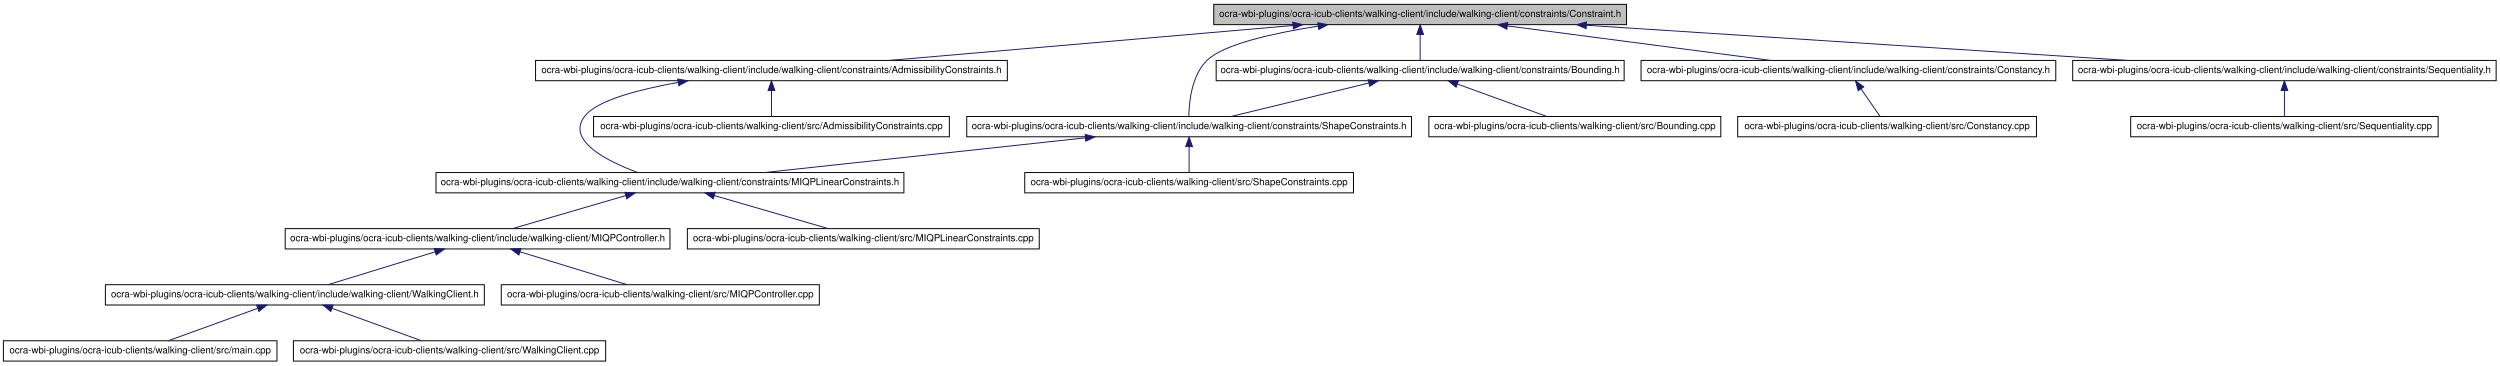
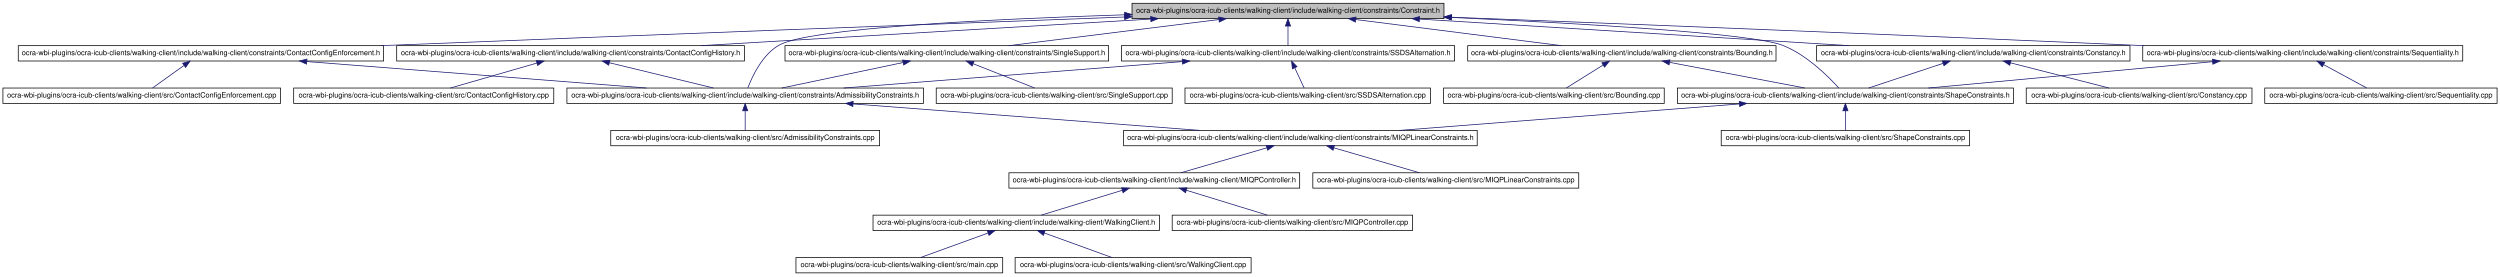
- <svg xmlns="http://www.w3.org/2000/svg" xmlns:xlink="http://www.w3.org/1999/xlink" width="2586pt" height="378pt" viewBox="0.00 0.00 2586.00 378.00">
+ <svg xmlns="http://www.w3.org/2000/svg" xmlns:xlink="http://www.w3.org/1999/xlink" width="3422pt" height="378pt" viewBox="0.00 0.00 3422.00 378.00">
  <g id="graph1" class="graph" transform="scale(1 1) rotate(0) translate(4 374)">
-     <polygon fill="white" stroke="white" points="-4,5 -4,-374 2583,-374 2583,5 -4,5" />
+     <polygon fill="white" stroke="white" points="-4,5 -4,-374 3419,-374 3419,5 -4,5" />
    <g id="node1" class="node">
-       <polygon fill="#bfbfbf" stroke="black" points="1251.5,-348.5 1251.5,-369.5 1678.5,-369.5 1678.5,-348.5 1251.5,-348.5" />
-       <text text-anchor="middle" x="1465" y="-356.5" font-family="Helvetica,sans-Serif" font-size="10.00">ocra-wbi-plugins/ocra-icub-clients/walking-client/include/walking-client/constraints/Constraint.h</text>
+       <polygon fill="#bfbfbf" stroke="black" points="1545.5,-348.5 1545.5,-369.5 1972.5,-369.5 1972.5,-348.5 1545.5,-348.5" />
+       <text text-anchor="middle" x="1759" y="-356.5" font-family="Helvetica,sans-Serif" font-size="10.00">ocra-wbi-plugins/ocra-icub-clients/walking-client/include/walking-client/constraints/Constraint.h</text>
    </g>
    <g id="node3" class="node">
      <a xlink:href="AdmissibilityConstraints_8h.html" target="_top" xlink:title="ocra-wbi-plugins/ocra-icub-clients/walking-client/include/walking-client/constraints/AdmissibilityConstraints.h">
-         <polygon fill="white" stroke="black" points="550,-290.5 550,-311.5 1038,-311.5 1038,-290.5 550,-290.5" />
-         <text text-anchor="middle" x="794" y="-298.5" font-family="Helvetica,sans-Serif" font-size="10.00">ocra-wbi-plugins/ocra-icub-clients/walking-client/include/walking-client/constraints/AdmissibilityConstraints.h</text>
+         <polygon fill="white" stroke="black" points="772,-232.5 772,-253.5 1260,-253.5 1260,-232.5 772,-232.5" />
+         <text text-anchor="middle" x="1016" y="-240.5" font-family="Helvetica,sans-Serif" font-size="10.00">ocra-wbi-plugins/ocra-icub-clients/walking-client/include/walking-client/constraints/AdmissibilityConstraints.h</text>
      </a>
    </g>
    <g id="edge2" class="edge">
-       <path fill="none" stroke="midnightblue" d="M1333.4,-347.625C1212.18,-337.146 1033.73,-321.722 915.741,-311.523" />
-       <polygon fill="midnightblue" stroke="midnightblue" points="1333.22,-351.122 1343.49,-348.497 1333.83,-344.148 1333.22,-351.122" />
+       <path fill="none" stroke="midnightblue" d="M1535.35,-353.737C1347.19,-347.698 1102.47,-335.442 1062,-312 1039.33,-298.865 1025.64,-269.532 1019.63,-253.671" />
+       <polygon fill="midnightblue" stroke="midnightblue" points="1535.28,-357.237 1545.39,-354.055 1535.51,-350.24 1535.28,-357.237" />
    </g>
    <g id="node21" class="node">
      <a xlink:href="Bounding_8h.html" target="_top" xlink:title="ocra-wbi-plugins/ocra-icub-clients/walking-client/include/walking-client/constraints/Bounding.h">
-         <polygon fill="white" stroke="black" points="1254,-290.5 1254,-311.5 1676,-311.5 1676,-290.5 1254,-290.5" />
-         <text text-anchor="middle" x="1465" y="-298.5" font-family="Helvetica,sans-Serif" font-size="10.00">ocra-wbi-plugins/ocra-icub-clients/walking-client/include/walking-client/constraints/Bounding.h</text>
+         <polygon fill="white" stroke="black" points="2005,-290.5 2005,-311.5 2427,-311.5 2427,-290.5 2005,-290.5" />
+         <text text-anchor="middle" x="2216" y="-298.5" font-family="Helvetica,sans-Serif" font-size="10.00">ocra-wbi-plugins/ocra-icub-clients/walking-client/include/walking-client/constraints/Bounding.h</text>
      </a>
    </g>
    <g id="edge20" class="edge">
-       <path fill="none" stroke="midnightblue" d="M1465,-338.191C1465,-329.168 1465,-318.994 1465,-311.571" />
-       <polygon fill="midnightblue" stroke="midnightblue" points="1461.5,-338.362 1465,-348.362 1468.5,-338.362 1461.5,-338.362" />
+       <path fill="none" stroke="midnightblue" d="M1851.88,-347.212C1934.36,-336.745 2053.77,-321.589 2133.09,-311.523" />
+       <polygon fill="midnightblue" stroke="midnightblue" points="1851.24,-343.765 1841.76,-348.497 1852.12,-350.71 1851.24,-343.765" />
    </g>
    <g id="node23" class="node">
      <a xlink:href="ShapeConstraints_8h.html" target="_top" xlink:title="ocra-wbi-plugins/ocra-icub-clients/walking-client/include/walking-client/constraints/ShapeConstraints.h">
-         <polygon fill="white" stroke="black" points="996,-232.5 996,-253.5 1456,-253.5 1456,-232.5 996,-232.5" />
-         <text text-anchor="middle" x="1226" y="-240.5" font-family="Helvetica,sans-Serif" font-size="10.00">ocra-wbi-plugins/ocra-icub-clients/walking-client/include/walking-client/constraints/ShapeConstraints.h</text>
-       </a>
-     </g>
-     <g id="edge38" class="edge">
-       <path fill="none" stroke="midnightblue" d="M1359.37,-346.953C1311.62,-339.451 1262.07,-328.108 1245,-312 1228.73,-296.653 1225.95,-268.775 1225.73,-253.575" />
-       <polygon fill="midnightblue" stroke="midnightblue" points="1359.11,-350.453 1369.52,-348.495 1360.16,-343.532 1359.11,-350.453" />
+         <polygon fill="white" stroke="black" points="2292,-232.5 2292,-253.5 2752,-253.5 2752,-232.5 2292,-232.5" />
+         <text text-anchor="middle" x="2522" y="-240.5" font-family="Helvetica,sans-Serif" font-size="10.00">ocra-wbi-plugins/ocra-icub-clients/walking-client/include/walking-client/constraints/ShapeConstraints.h</text>
+       </a>
+     </g>
+     <g id="edge54" class="edge">
+       <path fill="none" stroke="midnightblue" d="M1982.76,-350.104C2163.45,-341.816 2394.3,-328.304 2436,-312 2468.62,-299.243 2498.55,-269.466 2512.97,-253.52" />
+       <polygon fill="midnightblue" stroke="midnightblue" points="1982.4,-346.617 1972.57,-350.569 1982.72,-353.61 1982.4,-346.617" />
    </g>
    <g id="node30" class="node">
      <a xlink:href="Constancy_8h.html" target="_top" xlink:title="ocra-wbi-plugins/ocra-icub-clients/walking-client/include/walking-client/constraints/Constancy.h">
-         <polygon fill="white" stroke="black" points="1693.5,-290.5 1693.5,-311.5 2122.5,-311.5 2122.5,-290.5 1693.5,-290.5" />
-         <text text-anchor="middle" x="1908" y="-298.5" font-family="Helvetica,sans-Serif" font-size="10.00">ocra-wbi-plugins/ocra-icub-clients/walking-client/include/walking-client/constraints/Constancy.h</text>
+         <polygon fill="white" stroke="black" points="2482.5,-290.5 2482.5,-311.5 2911.5,-311.5 2911.5,-290.5 2482.5,-290.5" />
+         <text text-anchor="middle" x="2697" y="-298.5" font-family="Helvetica,sans-Serif" font-size="10.00">ocra-wbi-plugins/ocra-icub-clients/walking-client/include/walking-client/constraints/Constancy.h</text>
      </a>
    </g>
    <g id="edge30" class="edge">
-       <path fill="none" stroke="midnightblue" d="M1555.28,-347.18C1635.22,-336.714 1750.82,-321.579 1827.63,-311.523" />
-       <polygon fill="midnightblue" stroke="midnightblue" points="1554.68,-343.728 1545.22,-348.497 1555.59,-350.669 1554.68,-343.728" />
-     </g>
-     <g id="node34" class="node">
+       <path fill="none" stroke="midnightblue" d="M1938.9,-347.876C2108.41,-337.394 2360.55,-321.804 2526.82,-311.523" />
+       <polygon fill="midnightblue" stroke="midnightblue" points="1938.63,-344.386 1928.86,-348.497 1939.06,-351.373 1938.63,-344.386" />
+     </g>
+     <g id="node35" class="node">
+       <a xlink:href="ContactConfigEnforcement_8h.html" target="_top" xlink:title="ocra-wbi-plugins/ocra-icub-clients/walking-client/include/walking-client/constraints/ContactConfigEnforcement.h">
+         <polygon fill="white" stroke="black" points="21,-290.5 21,-311.5 521,-311.5 521,-290.5 21,-290.5" />
+         <text text-anchor="middle" x="271" y="-298.5" font-family="Helvetica,sans-Serif" font-size="10.00">ocra-wbi-plugins/ocra-icub-clients/walking-client/include/walking-client/constraints/ContactConfigEnforcement.h</text>
+       </a>
+     </g>
+     <g id="edge36" class="edge">
+       <path fill="none" stroke="midnightblue" d="M1535.14,-350.723C1288.81,-341.549 881.161,-326.172 530,-312 525.953,-311.837 521.87,-311.671 517.759,-311.504" />
+       <polygon fill="midnightblue" stroke="midnightblue" points="1535.17,-354.226 1545.29,-351.101 1535.43,-347.231 1535.17,-354.226" />
+     </g>
+     <g id="node40" class="node">
+       <a xlink:href="ContactConfigHistory_8h.html" target="_top" xlink:title="ocra-wbi-plugins/ocra-icub-clients/walking-client/include/walking-client/constraints/ContactConfigHistory.h">
+         <polygon fill="white" stroke="black" points="539,-290.5 539,-311.5 1015,-311.5 1015,-290.5 539,-290.5" />
+         <text text-anchor="middle" x="777" y="-298.5" font-family="Helvetica,sans-Serif" font-size="10.00">ocra-wbi-plugins/ocra-icub-clients/walking-client/include/walking-client/constraints/ContactConfigHistory.h</text>
+       </a>
+     </g>
+     <g id="edge42" class="edge">
+       <path fill="none" stroke="midnightblue" d="M1570.93,-347.892C1393.46,-337.41 1129.32,-321.809 955.166,-311.523" />
+       <polygon fill="midnightblue" stroke="midnightblue" points="1570.98,-351.401 1581.17,-348.497 1571.39,-344.413 1570.98,-351.401" />
+     </g>
+     <g id="node45" class="node">
      <a xlink:href="Sequentiality_8h.html" target="_top" xlink:title="ocra-wbi-plugins/ocra-icub-clients/walking-client/include/walking-client/constraints/Sequentiality.h">
-         <polygon fill="white" stroke="black" points="2140,-290.5 2140,-311.5 2578,-311.5 2578,-290.5 2140,-290.5" />
-         <text text-anchor="middle" x="2359" y="-298.5" font-family="Helvetica,sans-Serif" font-size="10.00">ocra-wbi-plugins/ocra-icub-clients/walking-client/include/walking-client/constraints/Sequentiality.h</text>
-       </a>
-     </g>
-     <g id="edge34" class="edge">
-       <path fill="none" stroke="midnightblue" d="M1636.94,-347.845C1798.5,-337.363 2038.49,-321.794 2196.8,-311.523" />
-       <polygon fill="midnightblue" stroke="midnightblue" points="1636.65,-344.356 1626.9,-348.497 1637.1,-351.342 1636.65,-344.356" />
+         <polygon fill="white" stroke="black" points="2929,-290.5 2929,-311.5 3367,-311.5 3367,-290.5 2929,-290.5" />
+         <text text-anchor="middle" x="3148" y="-298.5" font-family="Helvetica,sans-Serif" font-size="10.00">ocra-wbi-plugins/ocra-icub-clients/walking-client/include/walking-client/constraints/Sequentiality.h</text>
+       </a>
+     </g>
+     <g id="edge48" class="edge">
+       <path fill="none" stroke="midnightblue" d="M1983.07,-350.444C2216.91,-341.395 2594.21,-326.453 2920,-312 2923.66,-311.838 2927.36,-311.672 2931.08,-311.505" />
+       <polygon fill="midnightblue" stroke="midnightblue" points="1982.59,-346.96 1972.74,-350.844 1982.86,-353.955 1982.59,-346.96" />
+     </g>
+     <g id="node51" class="node">
+       <a xlink:href="SingleSupport_8h.html" target="_top" xlink:title="ocra-wbi-plugins/ocra-icub-clients/walking-client/include/walking-client/constraints/SingleSupport.h">
+         <polygon fill="white" stroke="black" points="1070.5,-290.5 1070.5,-311.5 1513.5,-311.5 1513.5,-290.5 1070.5,-290.5" />
+         <text text-anchor="middle" x="1292" y="-298.5" font-family="Helvetica,sans-Serif" font-size="10.00">ocra-wbi-plugins/ocra-icub-clients/walking-client/include/walking-client/constraints/SingleSupport.h</text>
+       </a>
+     </g>
+     <g id="edge56" class="edge">
+       <path fill="none" stroke="midnightblue" d="M1664.34,-347.244C1580.05,-336.775 1457.86,-321.599 1376.73,-311.523" />
+       <polygon fill="midnightblue" stroke="midnightblue" points="1664.07,-350.737 1674.43,-348.497 1664.94,-343.791 1664.07,-350.737" />
+     </g>
+     <g id="node56" class="node">
+       <a xlink:href="SSDSAlternation_8h.html" target="_top" xlink:title="ocra-wbi-plugins/ocra-icub-clients/walking-client/include/walking-client/constraints/SSDSAlternation.h">
+         <polygon fill="white" stroke="black" points="1531,-290.5 1531,-311.5 1987,-311.5 1987,-290.5 1531,-290.5" />
+         <text text-anchor="middle" x="1759" y="-298.5" font-family="Helvetica,sans-Serif" font-size="10.00">ocra-wbi-plugins/ocra-icub-clients/walking-client/include/walking-client/constraints/SSDSAlternation.h</text>
+       </a>
+     </g>
+     <g id="edge62" class="edge">
+       <path fill="none" stroke="midnightblue" d="M1759,-338.191C1759,-329.168 1759,-318.994 1759,-311.571" />
+       <polygon fill="midnightblue" stroke="midnightblue" points="1755.5,-338.362 1759,-348.362 1762.5,-338.362 1755.5,-338.362" />
    </g>
    <g id="node5" class="node">
      <a xlink:href="MIQPLinearConstraints_8h.html" target="_top" xlink:title="ocra-wbi-plugins/ocra-icub-clients/walking-client/include/walking-client/constraints/MIQPLinearConstraints.h">
-         <polygon fill="white" stroke="black" points="447,-174.5 447,-195.5 931,-195.5 931,-174.5 447,-174.5" />
-         <text text-anchor="middle" x="689" y="-182.5" font-family="Helvetica,sans-Serif" font-size="10.00">ocra-wbi-plugins/ocra-icub-clients/walking-client/include/walking-client/constraints/MIQPLinearConstraints.h</text>
+         <polygon fill="white" stroke="black" points="1534,-174.5 1534,-195.5 2018,-195.5 2018,-174.5 1534,-174.5" />
+         <text text-anchor="middle" x="1776" y="-182.5" font-family="Helvetica,sans-Serif" font-size="10.00">ocra-wbi-plugins/ocra-icub-clients/walking-client/include/walking-client/constraints/MIQPLinearConstraints.h</text>
      </a>
    </g>
    <g id="edge4" class="edge">
-       <path fill="none" stroke="midnightblue" d="M697.457,-288.75C655.749,-281.286 613.599,-270.036 601,-254 581.269,-228.888 623.231,-207.558 655.748,-195.519" />
-       <polygon fill="midnightblue" stroke="midnightblue" points="697.015,-292.225 707.464,-290.473 698.203,-285.327 697.015,-292.225" />
+       <path fill="none" stroke="midnightblue" d="M1163.81,-231.719C1301.14,-221.239 1504.07,-205.753 1638.11,-195.523" />
+       <polygon fill="midnightblue" stroke="midnightblue" points="1163.33,-228.246 1153.63,-232.497 1163.87,-235.225 1163.33,-228.246" />
    </g>
    <g id="node19" class="node">
      <a xlink:href="AdmissibilityConstraints_8cpp.html" target="_top" xlink:title="ocra-wbi-plugins/ocra-icub-clients/walking-client/src/AdmissibilityConstraints.cpp">
-         <polygon fill="white" stroke="black" points="610,-232.5 610,-253.5 978,-253.5 978,-232.5 610,-232.5" />
-         <text text-anchor="middle" x="794" y="-240.5" font-family="Helvetica,sans-Serif" font-size="10.00">ocra-wbi-plugins/ocra-icub-clients/walking-client/src/AdmissibilityConstraints.cpp</text>
+         <polygon fill="white" stroke="black" points="832,-174.5 832,-195.5 1200,-195.5 1200,-174.5 832,-174.5" />
+         <text text-anchor="middle" x="1016" y="-182.5" font-family="Helvetica,sans-Serif" font-size="10.00">ocra-wbi-plugins/ocra-icub-clients/walking-client/src/AdmissibilityConstraints.cpp</text>
      </a>
    </g>
    <g id="edge18" class="edge">
-       <path fill="none" stroke="midnightblue" d="M794,-280.191C794,-271.168 794,-260.994 794,-253.571" />
-       <polygon fill="midnightblue" stroke="midnightblue" points="790.5,-280.362 794,-290.362 797.5,-280.362 790.5,-280.362" />
+       <path fill="none" stroke="midnightblue" d="M1016,-222.191C1016,-213.168 1016,-202.994 1016,-195.571" />
+       <polygon fill="midnightblue" stroke="midnightblue" points="1012.5,-222.362 1016,-232.362 1019.5,-222.362 1012.5,-222.362" />
    </g>
    <g id="node7" class="node">
      <a xlink:href="MIQPController_8h.html" target="_top" xlink:title="A thread for launching trajectory generators.">
-         <polygon fill="white" stroke="black" points="291,-116.5 291,-137.5 689,-137.5 689,-116.5 291,-116.5" />
-         <text text-anchor="middle" x="490" y="-124.5" font-family="Helvetica,sans-Serif" font-size="10.00">ocra-wbi-plugins/ocra-icub-clients/walking-client/include/walking-client/MIQPController.h</text>
+         <polygon fill="white" stroke="black" points="1377,-116.5 1377,-137.5 1775,-137.5 1775,-116.5 1377,-116.5" />
+         <text text-anchor="middle" x="1576" y="-124.5" font-family="Helvetica,sans-Serif" font-size="10.00">ocra-wbi-plugins/ocra-icub-clients/walking-client/include/walking-client/MIQPController.h</text>
      </a>
    </g>
    <g id="edge6" class="edge">
-       <path fill="none" stroke="midnightblue" d="M643.297,-171.68C607.709,-161.307 558.99,-147.108 526.105,-137.523" />
-       <polygon fill="midnightblue" stroke="midnightblue" points="642.383,-175.059 652.963,-174.497 644.341,-168.338 642.383,-175.059" />
+       <path fill="none" stroke="midnightblue" d="M1730.07,-171.68C1694.3,-161.307 1645.34,-147.108 1612.29,-137.523" />
+       <polygon fill="midnightblue" stroke="midnightblue" points="1729.2,-175.073 1739.78,-174.497 1731.15,-168.35 1729.2,-175.073" />
    </g>
    <g id="node17" class="node">
      <a xlink:href="MIQPLinearConstraints_8cpp.html" target="_top" xlink:title="ocra-wbi-plugins/ocra-icub-clients/walking-client/src/MIQPLinearConstraints.cpp">
-         <polygon fill="white" stroke="black" points="707,-116.5 707,-137.5 1071,-137.5 1071,-116.5 707,-116.5" />
-         <text text-anchor="middle" x="889" y="-124.5" font-family="Helvetica,sans-Serif" font-size="10.00">ocra-wbi-plugins/ocra-icub-clients/walking-client/src/MIQPLinearConstraints.cpp</text>
+         <polygon fill="white" stroke="black" points="1793,-116.5 1793,-137.5 2157,-137.5 2157,-116.5 1793,-116.5" />
+         <text text-anchor="middle" x="1975" y="-124.5" font-family="Helvetica,sans-Serif" font-size="10.00">ocra-wbi-plugins/ocra-icub-clients/walking-client/src/MIQPLinearConstraints.cpp</text>
      </a>
    </g>
    <g id="edge16" class="edge">
-       <path fill="none" stroke="midnightblue" d="M734.933,-171.68C770.7,-161.307 819.663,-147.108 852.714,-137.523" />
-       <polygon fill="midnightblue" stroke="midnightblue" points="733.848,-168.35 725.218,-174.497 735.798,-175.073 733.848,-168.35" />
+       <path fill="none" stroke="midnightblue" d="M1821.7,-171.68C1857.29,-161.307 1906.01,-147.108 1938.9,-137.523" />
+       <polygon fill="midnightblue" stroke="midnightblue" points="1820.66,-168.338 1812.04,-174.497 1822.62,-175.059 1820.66,-168.338" />
    </g>
    <g id="node9" class="node">
      <a xlink:href="WalkingClient_8h.html" target="_top" xlink:title="ocra-wbi-plugins/ocra-icub-clients/walking-client/include/walking-client/WalkingClient.h">
-         <polygon fill="white" stroke="black" points="105,-58.5 105,-79.5 497,-79.5 497,-58.5 105,-58.5" />
-         <text text-anchor="middle" x="301" y="-66.5" font-family="Helvetica,sans-Serif" font-size="10.00">ocra-wbi-plugins/ocra-icub-clients/walking-client/include/walking-client/WalkingClient.h</text>
+         <polygon fill="white" stroke="black" points="1191,-58.5 1191,-79.5 1583,-79.5 1583,-58.5 1191,-58.5" />
+         <text text-anchor="middle" x="1387" y="-66.5" font-family="Helvetica,sans-Serif" font-size="10.00">ocra-wbi-plugins/ocra-icub-clients/walking-client/include/walking-client/WalkingClient.h</text>
      </a>
    </g>
    <g id="edge8" class="edge">
-       <path fill="none" stroke="midnightblue" d="M446.16,-113.546C412.398,-103.186 366.39,-89.067 335.291,-79.523" />
-       <polygon fill="midnightblue" stroke="midnightblue" points="445.187,-116.909 455.774,-116.497 447.24,-110.217 445.187,-116.909" />
+       <path fill="none" stroke="midnightblue" d="M1532.16,-113.546C1498.4,-103.186 1452.39,-89.067 1421.29,-79.523" />
+       <polygon fill="midnightblue" stroke="midnightblue" points="1531.19,-116.909 1541.77,-116.497 1533.24,-110.217 1531.19,-116.909" />
    </g>
    <g id="node15" class="node">
      <a xlink:href="MIQPController_8cpp.html" target="_top" xlink:title="ocra-wbi-plugins/ocra-icub-clients/walking-client/src/MIQPController.cpp">
-         <polygon fill="white" stroke="black" points="514.5,-58.5 514.5,-79.5 843.5,-79.5 843.5,-58.5 514.5,-58.5" />
-         <text text-anchor="middle" x="679" y="-66.5" font-family="Helvetica,sans-Serif" font-size="10.00">ocra-wbi-plugins/ocra-icub-clients/walking-client/src/MIQPController.cpp</text>
+         <polygon fill="white" stroke="black" points="1600.5,-58.5 1600.5,-79.5 1929.5,-79.5 1929.5,-58.5 1600.5,-58.5" />
+         <text text-anchor="middle" x="1765" y="-66.5" font-family="Helvetica,sans-Serif" font-size="10.00">ocra-wbi-plugins/ocra-icub-clients/walking-client/src/MIQPController.cpp</text>
      </a>
    </g>
    <g id="edge14" class="edge">
-       <path fill="none" stroke="midnightblue" d="M533.84,-113.546C567.602,-103.186 613.61,-89.067 644.709,-79.523" />
-       <polygon fill="midnightblue" stroke="midnightblue" points="532.76,-110.217 524.226,-116.497 534.813,-116.909 532.76,-110.217" />
+       <path fill="none" stroke="midnightblue" d="M1619.84,-113.546C1653.6,-103.186 1699.61,-89.067 1730.71,-79.523" />
+       <polygon fill="midnightblue" stroke="midnightblue" points="1618.76,-110.217 1610.23,-116.497 1620.81,-116.909 1618.76,-110.217" />
    </g>
    <g id="node11" class="node">
      <a xlink:href="ocra-icub-clients_2walking-client_2src_2main_8cpp.html" target="_top" xlink:title="ocra-wbi-plugins/ocra-icub-clients/walking-client/src/main.cpp">
-         <polygon fill="white" stroke="black" points="-0.5,-0.5 -0.5,-21.5 282.5,-21.5 282.5,-0.5 -0.5,-0.5" />
-         <text text-anchor="middle" x="141" y="-8.5" font-family="Helvetica,sans-Serif" font-size="10.00">ocra-wbi-plugins/ocra-icub-clients/walking-client/src/main.cpp</text>
+         <polygon fill="white" stroke="black" points="1085.5,-0.5 1085.5,-21.5 1368.5,-21.5 1368.5,-0.5 1085.5,-0.5" />
+         <text text-anchor="middle" x="1227" y="-8.5" font-family="Helvetica,sans-Serif" font-size="10.00">ocra-wbi-plugins/ocra-icub-clients/walking-client/src/main.cpp</text>
      </a>
    </g>
    <g id="edge10" class="edge">
-       <path fill="none" stroke="midnightblue" d="M262.405,-55.01C233.972,-44.702 195.905,-30.903 170.029,-21.523" />
-       <polygon fill="midnightblue" stroke="midnightblue" points="261.431,-58.379 272.025,-58.497 263.817,-51.798 261.431,-58.379" />
+       <path fill="none" stroke="midnightblue" d="M1348.41,-55.01C1319.97,-44.702 1281.9,-30.903 1256.03,-21.523" />
+       <polygon fill="midnightblue" stroke="midnightblue" points="1347.43,-58.379 1358.03,-58.497 1349.82,-51.798 1347.43,-58.379" />
    </g>
    <g id="node13" class="node">
      <a xlink:href="WalkingClient_8cpp.html" target="_top" xlink:title="ocra-wbi-plugins/ocra-icub-clients/walking-client/src/WalkingClient.cpp">
-         <polygon fill="white" stroke="black" points="299.5,-0.5 299.5,-21.5 622.5,-21.5 622.5,-0.5 299.5,-0.5" />
-         <text text-anchor="middle" x="461" y="-8.5" font-family="Helvetica,sans-Serif" font-size="10.00">ocra-wbi-plugins/ocra-icub-clients/walking-client/src/WalkingClient.cpp</text>
+         <polygon fill="white" stroke="black" points="1385.5,-0.5 1385.5,-21.5 1708.5,-21.5 1708.5,-0.5 1385.5,-0.5" />
+         <text text-anchor="middle" x="1547" y="-8.5" font-family="Helvetica,sans-Serif" font-size="10.00">ocra-wbi-plugins/ocra-icub-clients/walking-client/src/WalkingClient.cpp</text>
      </a>
    </g>
    <g id="edge12" class="edge">
-       <path fill="none" stroke="midnightblue" d="M339.595,-55.01C368.028,-44.702 406.095,-30.903 431.971,-21.523" />
-       <polygon fill="midnightblue" stroke="midnightblue" points="338.183,-51.798 329.975,-58.497 340.569,-58.379 338.183,-51.798" />
+       <path fill="none" stroke="midnightblue" d="M1425.59,-55.01C1454.03,-44.702 1492.1,-30.903 1517.97,-21.523" />
+       <polygon fill="midnightblue" stroke="midnightblue" points="1424.18,-51.798 1415.97,-58.497 1426.57,-58.379 1424.18,-51.798" />
    </g>
    <g id="edge22" class="edge">
-       <path fill="none" stroke="midnightblue" d="M1411.75,-288.077C1368.87,-277.672 1309.36,-263.231 1269.36,-253.523" />
-       <polygon fill="midnightblue" stroke="midnightblue" points="1411.18,-291.54 1421.72,-290.497 1412.83,-284.737 1411.18,-291.54" />
+       <path fill="none" stroke="midnightblue" d="M2281.42,-288.6C2336.5,-278.161 2414.4,-263.394 2466.48,-253.523" />
+       <polygon fill="midnightblue" stroke="midnightblue" points="2280.59,-285.196 2271.41,-290.497 2281.89,-292.073 2280.59,-285.196" />
    </g>
    <g id="node28" class="node">
      <a xlink:href="Bounding_8cpp.html" target="_top" xlink:title="ocra-wbi-plugins/ocra-icub-clients/walking-client/src/Bounding.cpp">
-         <polygon fill="white" stroke="black" points="1474,-232.5 1474,-253.5 1776,-253.5 1776,-232.5 1474,-232.5" />
-         <text text-anchor="middle" x="1625" y="-240.5" font-family="Helvetica,sans-Serif" font-size="10.00">ocra-wbi-plugins/ocra-icub-clients/walking-client/src/Bounding.cpp</text>
+         <polygon fill="white" stroke="black" points="1972,-232.5 1972,-253.5 2274,-253.5 2274,-232.5 1972,-232.5" />
+         <text text-anchor="middle" x="2123" y="-240.5" font-family="Helvetica,sans-Serif" font-size="10.00">ocra-wbi-plugins/ocra-icub-clients/walking-client/src/Bounding.cpp</text>
      </a>
    </g>
    <g id="edge28" class="edge">
-       <path fill="none" stroke="midnightblue" d="M1503.59,-287.009C1532.03,-276.702 1570.1,-262.903 1595.97,-253.523" />
-       <polygon fill="midnightblue" stroke="midnightblue" points="1502.18,-283.798 1493.97,-290.497 1504.57,-290.379 1502.18,-283.798" />
+       <path fill="none" stroke="midnightblue" d="M2190.06,-284.821C2174.04,-274.831 2153.95,-262.299 2139.95,-253.571" />
+       <polygon fill="midnightblue" stroke="midnightblue" points="2188.61,-288.04 2198.94,-290.362 2192.31,-282.1 2188.61,-288.04" />
    </g>
    <g id="edge24" class="edge">
-       <path fill="none" stroke="midnightblue" d="M1118.63,-231.403C1021.66,-220.93 880.195,-205.65 786.429,-195.523" />
-       <polygon fill="midnightblue" stroke="midnightblue" points="1118.44,-234.902 1128.75,-232.497 1119.19,-227.943 1118.44,-234.902" />
+       <path fill="none" stroke="midnightblue" d="M2376.91,-231.719C2242.11,-221.239 2042.92,-205.753 1911.35,-195.523" />
+       <polygon fill="midnightblue" stroke="midnightblue" points="2376.66,-235.211 2386.91,-232.497 2377.21,-228.232 2376.66,-235.211" />
    </g>
    <g id="node26" class="node">
      <a xlink:href="ShapeConstraints_8cpp.html" target="_top" xlink:title="ocra-wbi-plugins/ocra-icub-clients/walking-client/src/ShapeConstraints.cpp">
-         <polygon fill="white" stroke="black" points="1056,-174.5 1056,-195.5 1396,-195.5 1396,-174.5 1056,-174.5" />
-         <text text-anchor="middle" x="1226" y="-182.5" font-family="Helvetica,sans-Serif" font-size="10.00">ocra-wbi-plugins/ocra-icub-clients/walking-client/src/ShapeConstraints.cpp</text>
+         <polygon fill="white" stroke="black" points="2352,-174.5 2352,-195.5 2692,-195.5 2692,-174.5 2352,-174.5" />
+         <text text-anchor="middle" x="2522" y="-182.5" font-family="Helvetica,sans-Serif" font-size="10.00">ocra-wbi-plugins/ocra-icub-clients/walking-client/src/ShapeConstraints.cpp</text>
      </a>
    </g>
    <g id="edge26" class="edge">
-       <path fill="none" stroke="midnightblue" d="M1226,-222.191C1226,-213.168 1226,-202.994 1226,-195.571" />
-       <polygon fill="midnightblue" stroke="midnightblue" points="1222.5,-222.362 1226,-232.362 1229.5,-222.362 1222.5,-222.362" />
-     </g>
-     <g id="node32" class="node">
+       <path fill="none" stroke="midnightblue" d="M2522,-222.191C2522,-213.168 2522,-202.994 2522,-195.571" />
+       <polygon fill="midnightblue" stroke="midnightblue" points="2518.5,-222.362 2522,-232.362 2525.5,-222.362 2518.5,-222.362" />
+     </g>
+     <g id="edge32" class="edge">
+       <path fill="none" stroke="midnightblue" d="M2655.6,-287.279C2624.42,-276.944 2582.3,-262.985 2553.75,-253.523" />
+       <polygon fill="midnightblue" stroke="midnightblue" points="2654.72,-290.673 2665.31,-290.497 2656.92,-284.028 2654.72,-290.673" />
+     </g>
+     <g id="node33" class="node">
      <a xlink:href="Constancy_8cpp.html" target="_top" xlink:title="ocra-wbi-plugins/ocra-icub-clients/walking-client/src/Constancy.cpp">
-         <polygon fill="white" stroke="black" points="1793.5,-232.5 1793.5,-253.5 2102.5,-253.5 2102.5,-232.5 1793.5,-232.5" />
-         <text text-anchor="middle" x="1948" y="-240.5" font-family="Helvetica,sans-Serif" font-size="10.00">ocra-wbi-plugins/ocra-icub-clients/walking-client/src/Constancy.cpp</text>
-       </a>
-     </g>
-     <g id="edge32" class="edge">
-       <path fill="none" stroke="midnightblue" d="M1921.13,-281.959C1927.64,-272.522 1935.25,-261.484 1940.71,-253.571" />
-       <polygon fill="midnightblue" stroke="midnightblue" points="1918.13,-280.143 1915.34,-290.362 1923.9,-284.117 1918.13,-280.143" />
-     </g>
-     <g id="node36" class="node">
+         <polygon fill="white" stroke="black" points="2769.5,-232.5 2769.5,-253.5 3078.5,-253.5 3078.5,-232.5 2769.5,-232.5" />
+         <text text-anchor="middle" x="2924" y="-240.5" font-family="Helvetica,sans-Serif" font-size="10.00">ocra-wbi-plugins/ocra-icub-clients/walking-client/src/Constancy.cpp</text>
+       </a>
+     </g>
+     <g id="edge34" class="edge">
+       <path fill="none" stroke="midnightblue" d="M2747.84,-288.011C2788.54,-277.611 2844.9,-263.21 2882.81,-253.523" />
+       <polygon fill="midnightblue" stroke="midnightblue" points="2746.93,-284.63 2738.11,-290.497 2748.66,-291.412 2746.93,-284.63" />
+     </g>
+     <g id="edge38" class="edge">
+       <path fill="none" stroke="midnightblue" d="M415.897,-289.719C550.512,-279.239 749.433,-263.753 880.833,-253.523" />
+       <polygon fill="midnightblue" stroke="midnightblue" points="415.612,-286.231 405.914,-290.497 416.155,-293.21 415.612,-286.231" />
+     </g>
+     <g id="node38" class="node">
+       <a xlink:href="ContactConfigEnforcement_8cpp.html" target="_top" xlink:title="ocra-wbi-plugins/ocra-icub-clients/walking-client/src/ContactConfigEnforcement.cpp">
+         <polygon fill="white" stroke="black" points="0,-232.5 0,-253.5 380,-253.5 380,-232.5 0,-232.5" />
+         <text text-anchor="middle" x="190" y="-240.5" font-family="Helvetica,sans-Serif" font-size="10.00">ocra-wbi-plugins/ocra-icub-clients/walking-client/src/ContactConfigEnforcement.cpp</text>
+       </a>
+     </g>
+     <g id="edge40" class="edge">
+       <path fill="none" stroke="midnightblue" d="M247.62,-284.259C233.802,-274.364 216.725,-262.136 204.762,-253.571" />
+       <polygon fill="midnightblue" stroke="midnightblue" points="245.975,-287.386 256.143,-290.362 250.05,-281.694 245.975,-287.386" />
+     </g>
+     <g id="edge44" class="edge">
+       <path fill="none" stroke="midnightblue" d="M830.253,-288.077C873.128,-277.672 932.636,-263.231 972.638,-253.523" />
+       <polygon fill="midnightblue" stroke="midnightblue" points="829.174,-284.737 820.281,-290.497 830.824,-291.54 829.174,-284.737" />
+     </g>
+     <g id="node43" class="node">
+       <a xlink:href="ContactConfigHistory_8cpp.html" target="_top" xlink:title="ocra-wbi-plugins/ocra-icub-clients/walking-client/src/ContactConfigHistory.cpp">
+         <polygon fill="white" stroke="black" points="398,-232.5 398,-253.5 754,-253.5 754,-232.5 398,-232.5" />
+         <text text-anchor="middle" x="576" y="-240.5" font-family="Helvetica,sans-Serif" font-size="10.00">ocra-wbi-plugins/ocra-icub-clients/walking-client/src/ContactConfigHistory.cpp</text>
+       </a>
+     </g>
+     <g id="edge46" class="edge">
+       <path fill="none" stroke="midnightblue" d="M730.838,-287.68C694.892,-277.307 645.684,-263.108 612.468,-253.523" />
+       <polygon fill="midnightblue" stroke="midnightblue" points="730.022,-291.087 740.6,-290.497 731.963,-284.361 730.022,-291.087" />
+     </g>
+     <g id="edge50" class="edge">
+       <path fill="none" stroke="midnightblue" d="M3024.55,-289.562C2911.46,-279.084 2745.44,-263.702 2635.58,-253.523" />
+       <polygon fill="midnightblue" stroke="midnightblue" points="3024.36,-293.059 3034.64,-290.497 3025,-286.089 3024.36,-293.059" />
+     </g>
+     <g id="node48" class="node">
      <a xlink:href="Sequentiality_8cpp.html" target="_top" xlink:title="ocra-wbi-plugins/ocra-icub-clients/walking-client/src/Sequentiality.cpp">
-         <polygon fill="white" stroke="black" points="2200,-232.5 2200,-253.5 2518,-253.5 2518,-232.5 2200,-232.5" />
-         <text text-anchor="middle" x="2359" y="-240.5" font-family="Helvetica,sans-Serif" font-size="10.00">ocra-wbi-plugins/ocra-icub-clients/walking-client/src/Sequentiality.cpp</text>
-       </a>
-     </g>
-     <g id="edge36" class="edge">
-       <path fill="none" stroke="midnightblue" d="M2359,-280.191C2359,-271.168 2359,-260.994 2359,-253.571" />
-       <polygon fill="midnightblue" stroke="midnightblue" points="2355.5,-280.362 2359,-290.362 2362.5,-280.362 2355.5,-280.362" />
+         <polygon fill="white" stroke="black" points="3096,-232.5 3096,-253.5 3414,-253.5 3414,-232.5 3096,-232.5" />
+         <text text-anchor="middle" x="3255" y="-240.5" font-family="Helvetica,sans-Serif" font-size="10.00">ocra-wbi-plugins/ocra-icub-clients/walking-client/src/Sequentiality.cpp</text>
+       </a>
+     </g>
+     <g id="edge52" class="edge">
+       <path fill="none" stroke="midnightblue" d="M3176.56,-285.517C3195.19,-275.419 3219.02,-262.503 3235.5,-253.571" />
+       <polygon fill="midnightblue" stroke="midnightblue" points="3174.75,-282.519 3167.63,-290.362 3178.08,-288.673 3174.75,-282.519" />
+     </g>
+     <g id="edge58" class="edge">
+       <path fill="none" stroke="midnightblue" d="M1232.06,-288.404C1182.44,-277.977 1112.76,-263.333 1066.08,-253.523" />
+       <polygon fill="midnightblue" stroke="midnightblue" points="1231.51,-291.865 1242.02,-290.497 1232.95,-285.015 1231.51,-291.865" />
+     </g>
+     <g id="node54" class="node">
+       <a xlink:href="SingleSupport_8cpp.html" target="_top" xlink:title="ocra-wbi-plugins/ocra-icub-clients/walking-client/src/SingleSupport.cpp">
+         <polygon fill="white" stroke="black" points="1277.5,-232.5 1277.5,-253.5 1600.5,-253.5 1600.5,-232.5 1277.5,-232.5" />
+         <text text-anchor="middle" x="1439" y="-240.5" font-family="Helvetica,sans-Serif" font-size="10.00">ocra-wbi-plugins/ocra-icub-clients/walking-client/src/SingleSupport.cpp</text>
+       </a>
+     </g>
+     <g id="edge60" class="edge">
+       <path fill="none" stroke="midnightblue" d="M1328.11,-286.751C1354.07,-276.509 1388.51,-262.921 1412.08,-253.621" />
+       <polygon fill="midnightblue" stroke="midnightblue" points="1326.64,-283.571 1318.62,-290.497 1329.21,-290.082 1326.64,-283.571" />
+     </g>
+     <g id="edge64" class="edge">
+       <path fill="none" stroke="midnightblue" d="M1614.09,-289.688C1479.84,-279.208 1281.72,-263.743 1150.8,-253.523" />
+       <polygon fill="midnightblue" stroke="midnightblue" points="1614.21,-293.208 1624.45,-290.497 1614.75,-286.229 1614.21,-293.208" />
+     </g>
+     <g id="node59" class="node">
+       <a xlink:href="SSDSAlternation_8cpp.html" target="_top" xlink:title="ocra-wbi-plugins/ocra-icub-clients/walking-client/src/SSDSAlternation.cpp">
+         <polygon fill="white" stroke="black" points="1618,-232.5 1618,-253.5 1954,-253.5 1954,-232.5 1618,-232.5" />
+         <text text-anchor="middle" x="1786" y="-240.5" font-family="Helvetica,sans-Serif" font-size="10.00">ocra-wbi-plugins/ocra-icub-clients/walking-client/src/SSDSAlternation.cpp</text>
+       </a>
+     </g>
+     <g id="edge66" class="edge">
+       <path fill="none" stroke="midnightblue" d="M1768.27,-281.079C1772.57,-271.842 1777.51,-261.239 1781.08,-253.571" />
+       <polygon fill="midnightblue" stroke="midnightblue" points="1765,-279.819 1763.95,-290.362 1771.35,-282.773 1765,-279.819" />
    </g>
  </g>
</svg>
